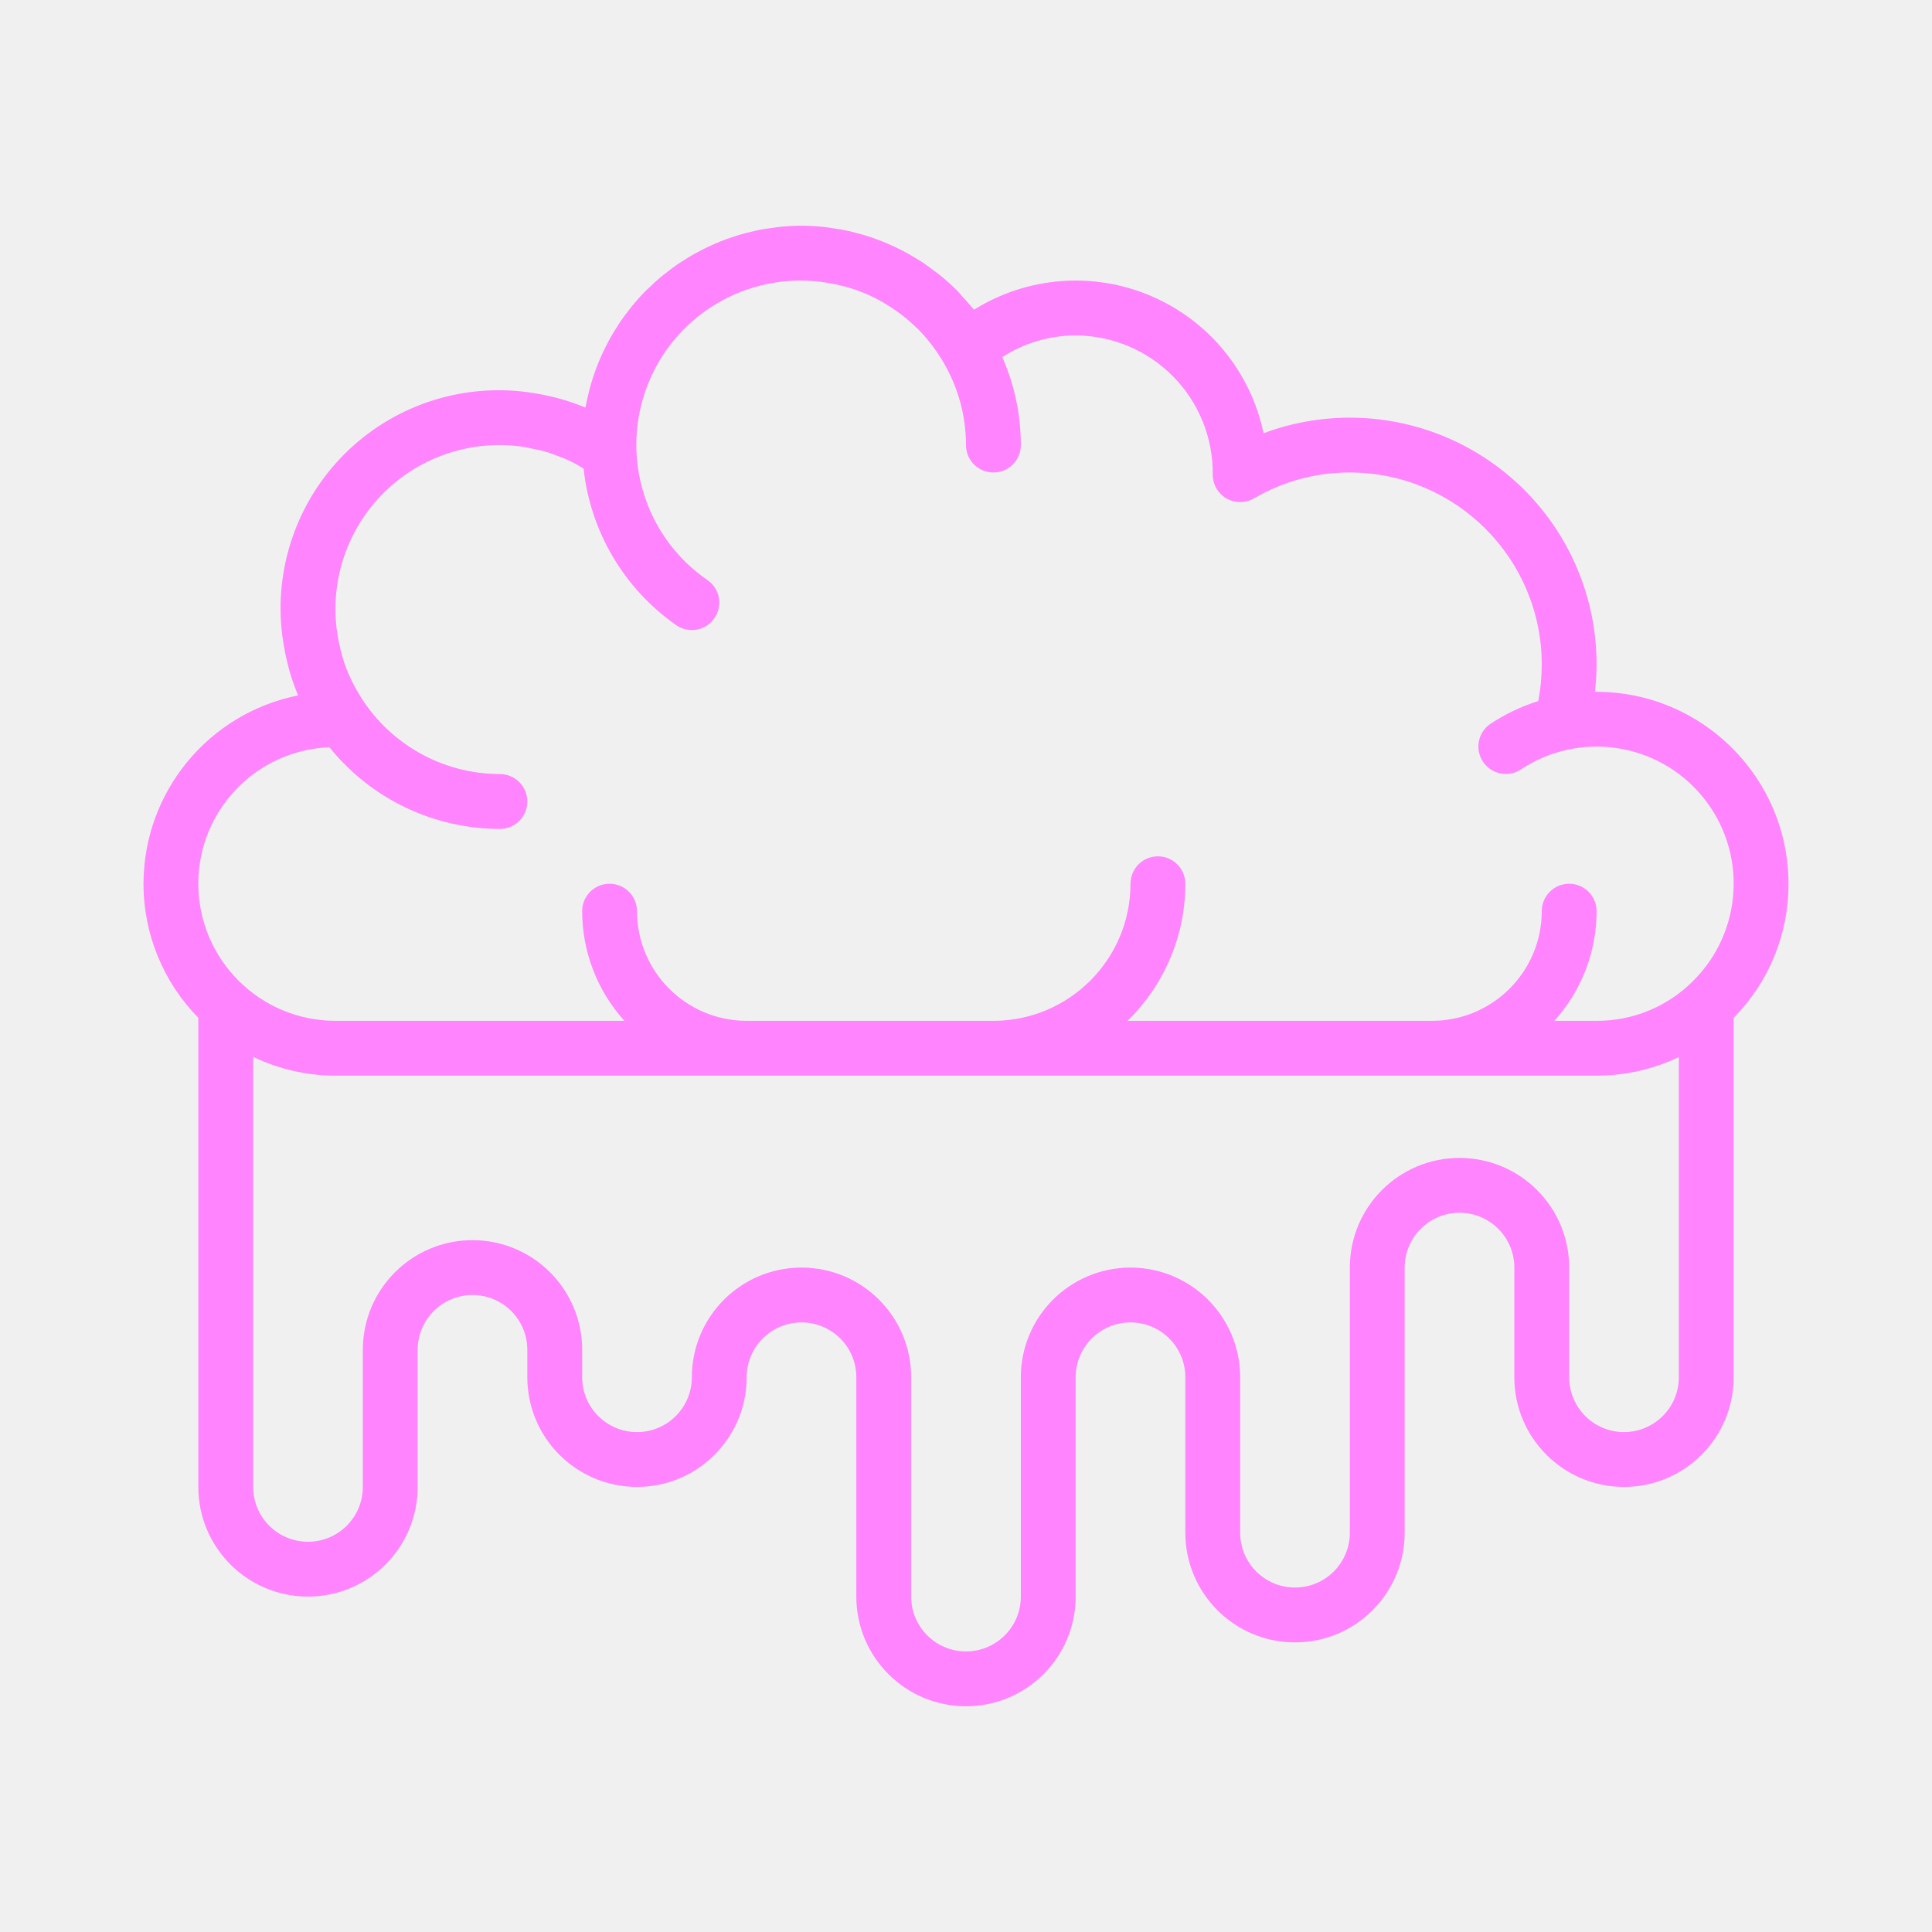
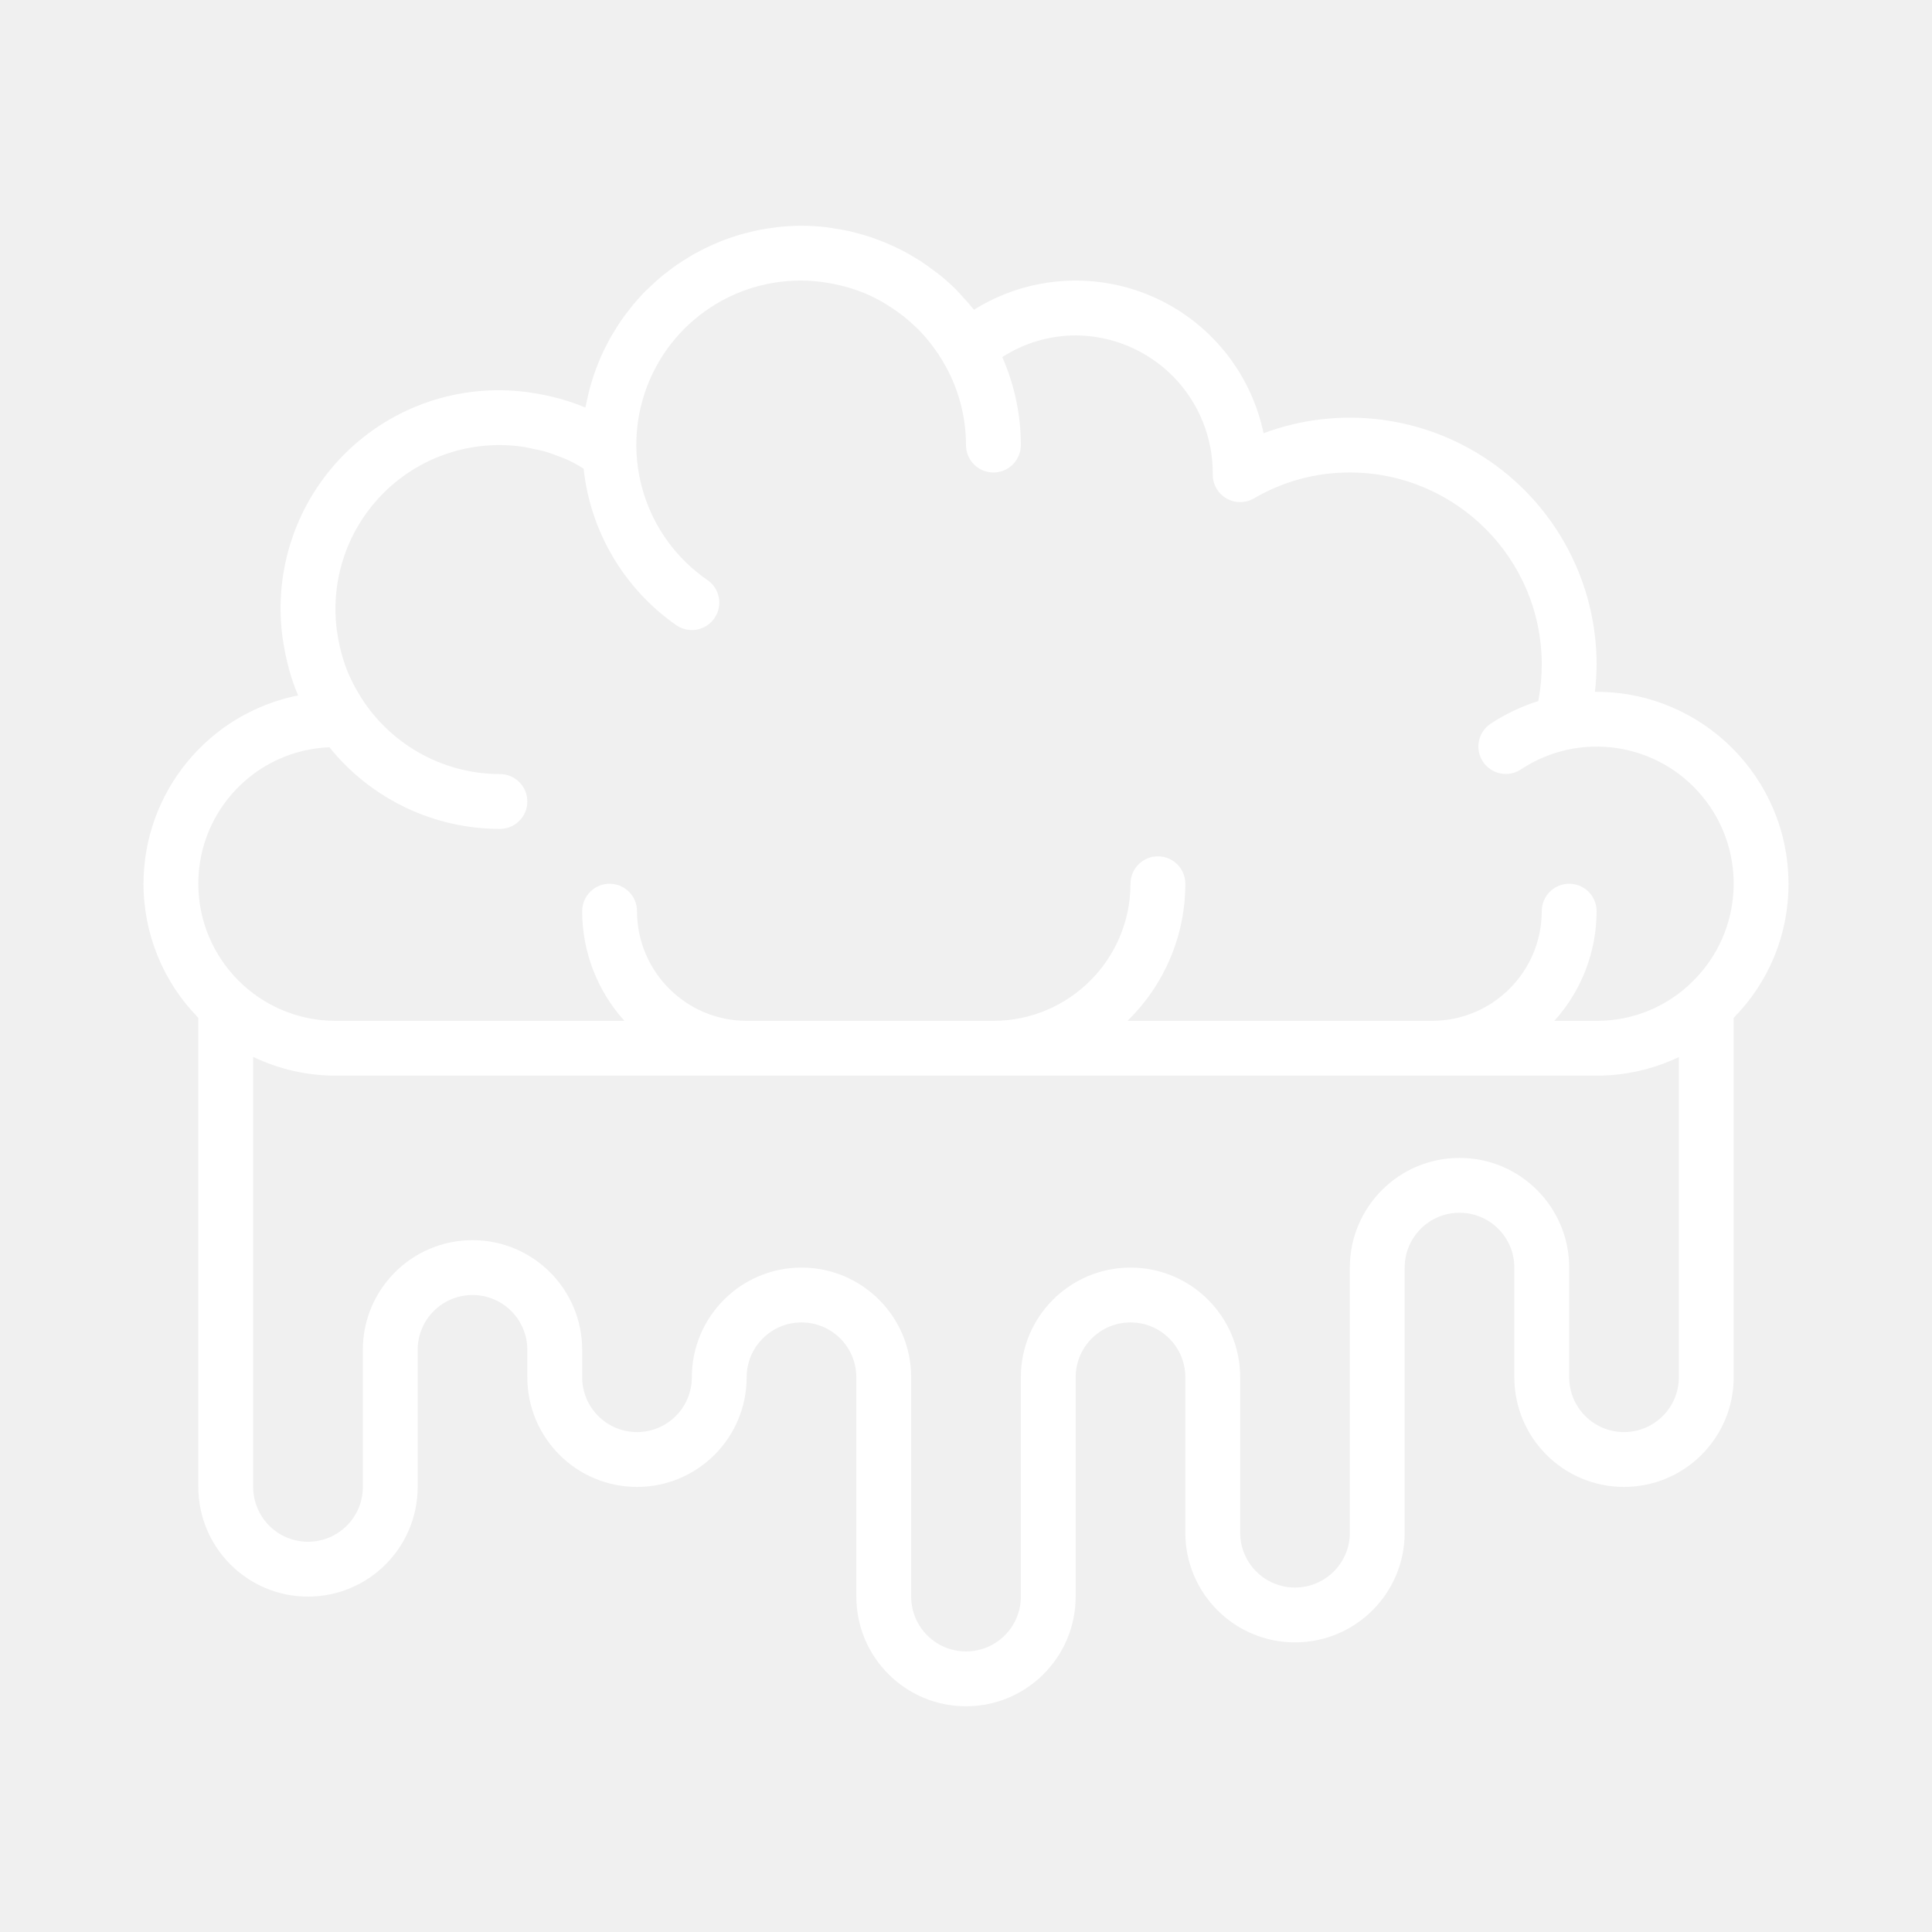
<svg xmlns="http://www.w3.org/2000/svg" width="100%" height="100%" viewBox="0 0 700 700" version="1.1" xml:space="preserve" style="fill-rule:evenodd;clip-rule:evenodd;stroke-linejoin:round;stroke-miterlimit:2;">
  <g transform="matrix(0.957896,0,0,0.957896,14.7374,81.7863)">
-     <path d="M588.52,176.3L587.887,176.3C588.286,172.859 588.497,169.394 588.52,165.929C588.52,135.343 573.536,106.699 548.411,89.257C523.282,71.816 491.204,67.792 462.552,78.491C457.696,55.264 441.802,35.874 419.974,26.565C398.15,17.256 373.154,19.198 353.029,31.772C352.822,31.506 352.58,31.28 352.369,31.018C351.209,29.577 349.963,28.213 348.709,26.854C347.955,26.03 347.244,25.163 346.455,24.373C344.513,22.428 342.478,20.584 340.345,18.842C339.443,18.1 338.478,17.444 337.545,16.745C336.127,15.674 334.709,14.616 333.224,13.639C332.263,13.01 331.271,12.44 330.291,11.854C328.709,10.905 327.115,9.994 325.47,9.151C324.525,8.67 323.572,8.217 322.607,7.772C320.834,6.944 319.025,6.182 317.185,5.487C316.271,5.135 315.361,4.791 314.431,4.475C312.474,3.807 310.474,3.237 308.451,2.713C307.572,2.487 306.709,2.237 305.822,2.038C303.662,1.557 301.462,1.198 299.244,0.889C298.455,0.78 297.681,0.616 296.884,0.53C293.861,0.186 290.822,0.01 287.779,0.002C285.06,0.002 282.377,0.155 279.724,0.413C278.849,0.495 277.998,0.655 277.13,0.764C275.365,0.995 273.603,1.233 271.876,1.569C270.873,1.764 269.896,2.018 268.908,2.252C267.349,2.616 265.794,2.995 264.267,3.448C263.251,3.748 262.259,4.088 261.263,4.424C259.802,4.92 258.357,5.44 256.935,6.014C255.951,6.409 254.978,6.827 254.013,7.26C252.619,7.881 251.251,8.541 249.904,9.241C248.974,9.717 248.052,10.202 247.142,10.713C245.79,11.475 244.478,12.291 243.177,13.127C242.341,13.663 241.494,14.182 240.677,14.749C239.322,15.69 238.017,16.694 236.72,17.713C236.025,18.256 235.31,18.772 234.63,19.338C233.095,20.624 231.63,21.983 230.193,23.374C229.814,23.741 229.408,24.073 229.037,24.448C227.244,26.245 225.537,28.124 223.916,30.081C223.545,30.53 223.216,31.014 222.853,31.467C221.642,32.991 220.459,34.538 219.357,36.143C218.845,36.885 218.388,37.663 217.904,38.424C217.021,39.803 216.154,41.186 215.353,42.616C214.861,43.495 214.412,44.401 213.955,45.299C213.248,46.674 212.564,48.061 211.935,49.483C211.509,50.444 211.115,51.416 210.724,52.397C210.162,53.815 209.635,55.249 209.146,56.702C208.806,57.721 208.478,58.745 208.177,59.78C207.748,61.256 207.373,62.752 207.021,64.26C206.779,65.311 206.529,66.354 206.33,67.416C206.24,67.873 206.111,68.315 206.033,68.772C202.99,67.499 199.877,66.413 196.705,65.522C195.928,65.295 195.142,65.12 194.357,64.92C191.775,64.256 189.162,63.721 186.513,63.311C185.638,63.174 184.771,63.022 183.892,62.913C158.509,59.604 133.029,68.268 114.923,86.362C96.818,104.452 88.134,129.928 91.423,155.311C91.544,156.287 91.716,157.248 91.869,158.221C92.263,160.693 92.763,163.131 93.369,165.525C93.607,166.471 93.826,167.412 94.095,168.346C95.001,171.51 96.095,174.615 97.369,177.65L97.372,177.662C63.411,184.455 38.942,214.252 38.892,248.892C38.889,267.857 46.334,286.068 59.63,299.599L59.63,477.039C59.63,499.949 78.204,518.523 101.11,518.523C124.02,518.523 142.594,499.949 142.594,477.039L142.594,425.187C142.594,413.734 151.88,404.449 163.332,404.449C174.789,404.449 184.074,413.734 184.074,425.187L184.074,435.558C184.074,458.468 202.644,477.038 225.554,477.038C248.464,477.038 267.034,458.468 267.034,435.558C267.034,424.105 276.324,414.82 287.776,414.82C299.233,414.82 308.518,424.105 308.518,435.558L308.518,518.523C308.518,541.433 327.088,560.003 349.998,560.003C372.908,560.003 391.478,541.433 391.478,518.523L391.478,435.558C391.478,424.105 400.764,414.82 412.22,414.82C423.673,414.82 432.962,424.105 432.962,435.558L432.962,494.359C432.962,517.269 451.532,535.839 474.442,535.839C497.352,535.839 515.922,517.269 515.922,494.359L515.922,394.079C515.922,382.626 525.208,373.337 536.664,373.337C548.117,373.337 557.402,382.626 557.402,394.079L557.402,435.559C557.402,458.469 575.976,477.039 598.886,477.039C621.792,477.039 640.366,458.469 640.366,435.559L640.366,299.599C653.718,286.107 661.175,267.872 661.104,248.892C661.062,208.818 628.584,176.341 588.514,176.298L588.52,176.3ZM598.891,456.3C587.438,456.288 578.161,447.007 578.149,435.558L578.149,394.078C578.149,371.168 559.579,352.598 536.669,352.598C513.759,352.598 495.185,371.168 495.185,394.078L495.185,494.358C495.185,505.811 485.9,515.096 474.447,515.096C462.99,515.096 453.705,505.811 453.705,494.358L453.705,435.557C453.705,412.647 435.135,394.077 412.225,394.077C389.315,394.077 370.745,412.647 370.745,435.557L370.745,518.522C370.745,529.975 361.456,539.26 350.003,539.26C338.55,539.26 329.261,529.975 329.261,518.522L329.261,435.557C329.261,412.647 310.691,394.077 287.781,394.077C264.871,394.077 246.301,412.647 246.301,435.557C246.301,447.014 237.016,456.299 225.559,456.299C214.106,456.299 204.821,447.014 204.821,435.557L204.821,425.186C204.821,402.28 186.247,383.706 163.337,383.706C140.427,383.706 121.857,402.28 121.857,425.186L121.857,477.038C121.857,488.495 112.572,497.78 101.115,497.78C89.662,497.78 80.377,488.495 80.377,477.038L80.377,314.378C90.084,319.042 100.717,321.468 111.486,321.48L588.526,321.48C599.292,321.48 609.921,319.077 619.635,314.444L619.635,435.554C619.623,447.003 610.346,456.284 598.897,456.296L598.891,456.3ZM625.125,285.56C615.457,295.337 602.266,300.806 588.52,300.744L572.543,300.744C582.82,289.369 588.512,274.588 588.52,259.26C588.52,253.533 583.876,248.893 578.149,248.893C572.422,248.893 567.778,253.534 567.778,259.26C567.751,282.158 549.196,300.717 526.298,300.744L411.078,300.744C425.074,287.123 432.965,268.42 432.965,248.892C432.965,243.162 428.321,238.521 422.594,238.521C416.864,238.521 412.223,243.162 412.223,248.892C412.188,277.513 388.993,300.708 360.371,300.744L267.035,300.744C244.137,300.717 225.582,282.158 225.555,259.26C225.555,253.533 220.914,248.893 215.184,248.893C209.457,248.893 204.817,253.534 204.817,259.26C204.821,274.588 210.512,289.369 220.79,300.744L111.48,300.744C82.859,300.709 59.664,277.514 59.628,248.892C59.608,221.158 81.499,198.365 109.21,197.259C124.925,216.786 148.636,228.146 173.702,228.15C179.429,228.15 184.073,223.506 184.073,217.779C184.073,212.052 179.429,207.408 173.702,207.408C151.585,207.385 131.143,195.611 120.018,176.498C118.76,174.381 117.631,172.189 116.643,169.936C116.577,169.783 116.491,169.639 116.428,169.486C115.479,167.228 114.666,164.92 113.998,162.564C113.784,161.83 113.612,161.084 113.424,160.338C112.979,158.576 112.616,156.791 112.33,154.986C112.209,154.244 112.08,153.506 111.987,152.756C109.549,133.498 116.272,114.209 130.151,100.635C144.03,87.065 163.463,80.776 182.663,83.647C183.749,83.803 184.799,84.092 185.87,84.303C187.733,84.674 189.592,85.057 191.405,85.596C192.518,85.924 193.596,86.354 194.69,86.748C196.483,87.393 198.264,88.072 199.995,88.889C200.878,89.303 201.737,89.772 202.6,90.225C203.542,90.729 204.44,91.322 205.358,91.873C207.928,115.728 220.69,137.307 240.354,151.053C243.393,153.182 247.338,153.526 250.702,151.952C254.061,150.381 256.327,147.131 256.643,143.436C256.956,139.737 255.272,136.155 252.225,134.038C228.6,117.792 219.163,87.483 229.393,60.698C239.623,33.909 266.858,17.608 295.299,21.245C295.964,21.327 296.616,21.444 297.272,21.545C299.163,21.838 301.034,22.213 302.878,22.674C303.499,22.83 304.124,22.979 304.737,23.155C306.968,23.78 309.163,24.526 311.311,25.397C311.44,25.452 311.573,25.487 311.698,25.541C313.94,26.487 316.124,27.565 318.237,28.764C318.858,29.116 319.456,29.506 320.065,29.877C321.514,30.76 322.921,31.698 324.292,32.69C324.991,33.202 325.69,33.709 326.37,34.249C327.847,35.42 329.268,36.667 330.636,37.971C331.038,38.354 331.468,38.71 331.858,39.104C333.495,40.76 335.034,42.506 336.468,44.338C336.858,44.831 337.218,45.342 337.597,45.842C338.936,47.631 340.175,49.487 341.311,51.413C346.991,60.956 349.995,71.858 349.999,82.968C349.999,88.694 354.643,93.335 360.37,93.335C366.096,93.335 370.741,88.694 370.741,82.968C370.737,71.507 368.346,60.171 363.717,49.687C371.995,44.351 381.631,41.503 391.479,41.484C405.358,41.55 418.635,47.148 428.37,57.039C438.101,66.925 443.487,80.293 443.331,94.168C443.331,97.89 445.328,101.324 448.558,103.171C451.792,105.015 455.765,104.988 458.968,103.101C469.952,96.671 482.456,93.3 495.183,93.336C535.257,93.382 567.734,125.856 567.777,165.93C567.777,170.504 567.347,175.07 566.504,179.567C566.488,179.637 566.515,179.703 566.504,179.774C560.09,181.793 553.992,184.695 548.379,188.399C543.656,191.586 542.386,197.984 545.539,202.731C548.691,207.477 555.086,208.793 559.855,205.676C582.05,190.926 611.816,195.414 628.675,216.051C645.538,236.692 644.003,266.754 625.124,285.563L625.125,285.56Z" style="fill:rgb(255,132,253);fill-rule:nonzero;" />
+     <path d="M588.52,176.3L587.887,176.3C588.286,172.859 588.497,169.394 588.52,165.929C588.52,135.343 573.536,106.699 548.411,89.257C523.282,71.816 491.204,67.792 462.552,78.491C457.696,55.264 441.802,35.874 419.974,26.565C398.15,17.256 373.154,19.198 353.029,31.772C352.822,31.506 352.58,31.28 352.369,31.018C351.209,29.577 349.963,28.213 348.709,26.854C347.955,26.03 347.244,25.163 346.455,24.373C344.513,22.428 342.478,20.584 340.345,18.842C339.443,18.1 338.478,17.444 337.545,16.745C336.127,15.674 334.709,14.616 333.224,13.639C332.263,13.01 331.271,12.44 330.291,11.854C328.709,10.905 327.115,9.994 325.47,9.151C324.525,8.67 323.572,8.217 322.607,7.772C320.834,6.944 319.025,6.182 317.185,5.487C316.271,5.135 315.361,4.791 314.431,4.475C312.474,3.807 310.474,3.237 308.451,2.713C307.572,2.487 306.709,2.237 305.822,2.038C303.662,1.557 301.462,1.198 299.244,0.889C298.455,0.78 297.681,0.616 296.884,0.53C293.861,0.186 290.822,0.01 287.779,0.002C285.06,0.002 282.377,0.155 279.724,0.413C278.849,0.495 277.998,0.655 277.13,0.764C275.365,0.995 273.603,1.233 271.876,1.569C270.873,1.764 269.896,2.018 268.908,2.252C267.349,2.616 265.794,2.995 264.267,3.448C263.251,3.748 262.259,4.088 261.263,4.424C259.802,4.92 258.357,5.44 256.935,6.014C255.951,6.409 254.978,6.827 254.013,7.26C252.619,7.881 251.251,8.541 249.904,9.241C248.974,9.717 248.052,10.202 247.142,10.713C245.79,11.475 244.478,12.291 243.177,13.127C242.341,13.663 241.494,14.182 240.677,14.749C239.322,15.69 238.017,16.694 236.72,17.713C236.025,18.256 235.31,18.772 234.63,19.338C233.095,20.624 231.63,21.983 230.193,23.374C229.814,23.741 229.408,24.073 229.037,24.448C227.244,26.245 225.537,28.124 223.916,30.081C223.545,30.53 223.216,31.014 222.853,31.467C221.642,32.991 220.459,34.538 219.357,36.143C218.845,36.885 218.388,37.663 217.904,38.424C217.021,39.803 216.154,41.186 215.353,42.616C214.861,43.495 214.412,44.401 213.955,45.299C213.248,46.674 212.564,48.061 211.935,49.483C211.509,50.444 211.115,51.416 210.724,52.397C210.162,53.815 209.635,55.249 209.146,56.702C208.806,57.721 208.478,58.745 208.177,59.78C207.748,61.256 207.373,62.752 207.021,64.26C206.779,65.311 206.529,66.354 206.33,67.416C206.24,67.873 206.111,68.315 206.033,68.772C202.99,67.499 199.877,66.413 196.705,65.522C195.928,65.295 195.142,65.12 194.357,64.92C191.775,64.256 189.162,63.721 186.513,63.311C185.638,63.174 184.771,63.022 183.892,62.913C158.509,59.604 133.029,68.268 114.923,86.362C96.818,104.452 88.134,129.928 91.423,155.311C91.544,156.287 91.716,157.248 91.869,158.221C92.263,160.693 92.763,163.131 93.369,165.525C93.607,166.471 93.826,167.412 94.095,168.346C95.001,171.51 96.095,174.615 97.369,177.65L97.372,177.662C63.411,184.455 38.942,214.252 38.892,248.892C38.889,267.857 46.334,286.068 59.63,299.599L59.63,477.039C59.63,499.949 78.204,518.523 101.11,518.523C124.02,518.523 142.594,499.949 142.594,477.039L142.594,425.187C142.594,413.734 151.88,404.449 163.332,404.449C174.789,404.449 184.074,413.734 184.074,425.187L184.074,435.558C184.074,458.468 202.644,477.038 225.554,477.038C248.464,477.038 267.034,458.468 267.034,435.558C267.034,424.105 276.324,414.82 287.776,414.82C299.233,414.82 308.518,424.105 308.518,435.558L308.518,518.523C308.518,541.433 327.088,560.003 349.998,560.003C372.908,560.003 391.478,541.433 391.478,518.523L391.478,435.558C391.478,424.105 400.764,414.82 412.22,414.82C423.673,414.82 432.962,424.105 432.962,435.558L432.962,494.359C432.962,517.269 451.532,535.839 474.442,535.839C497.352,535.839 515.922,517.269 515.922,494.359L515.922,394.079C515.922,382.626 525.208,373.337 536.664,373.337C548.117,373.337 557.402,382.626 557.402,394.079L557.402,435.559C557.402,458.469 575.976,477.039 598.886,477.039C621.792,477.039 640.366,458.469 640.366,435.559L640.366,299.599C653.718,286.107 661.175,267.872 661.104,248.892C661.062,208.818 628.584,176.341 588.514,176.298L588.52,176.3ZM598.891,456.3C587.438,456.288 578.161,447.007 578.149,435.558L578.149,394.078C578.149,371.168 559.579,352.598 536.669,352.598C513.759,352.598 495.185,371.168 495.185,394.078L495.185,494.358C495.185,505.811 485.9,515.096 474.447,515.096C462.99,515.096 453.705,505.811 453.705,494.358L453.705,435.557C453.705,412.647 435.135,394.077 412.225,394.077C389.315,394.077 370.745,412.647 370.745,435.557L370.745,518.522C370.745,529.975 361.456,539.26 350.003,539.26C338.55,539.26 329.261,529.975 329.261,518.522L329.261,435.557C329.261,412.647 310.691,394.077 287.781,394.077C264.871,394.077 246.301,412.647 246.301,435.557C246.301,447.014 237.016,456.299 225.559,456.299C214.106,456.299 204.821,447.014 204.821,435.557L204.821,425.186C204.821,402.28 186.247,383.706 163.337,383.706C140.427,383.706 121.857,402.28 121.857,425.186L121.857,477.038C121.857,488.495 112.572,497.78 101.115,497.78C89.662,497.78 80.377,488.495 80.377,477.038L80.377,314.378C90.084,319.042 100.717,321.468 111.486,321.48L588.526,321.48C599.292,321.48 609.921,319.077 619.635,314.444L619.635,435.554C619.623,447.003 610.346,456.284 598.897,456.296L598.891,456.3ZM625.125,285.56C615.457,295.337 602.266,300.806 588.52,300.744L572.543,300.744C582.82,289.369 588.512,274.588 588.52,259.26C588.52,253.533 583.876,248.893 578.149,248.893C572.422,248.893 567.778,253.534 567.778,259.26C567.751,282.158 549.196,300.717 526.298,300.744L411.078,300.744C425.074,287.123 432.965,268.42 432.965,248.892C432.965,243.162 428.321,238.521 422.594,238.521C416.864,238.521 412.223,243.162 412.223,248.892C412.188,277.513 388.993,300.708 360.371,300.744L267.035,300.744C244.137,300.717 225.582,282.158 225.555,259.26C225.555,253.533 220.914,248.893 215.184,248.893C209.457,248.893 204.817,253.534 204.817,259.26C204.821,274.588 210.512,289.369 220.79,300.744L111.48,300.744C82.859,300.709 59.664,277.514 59.628,248.892C59.608,221.158 81.499,198.365 109.21,197.259C124.925,216.786 148.636,228.146 173.702,228.15C179.429,228.15 184.073,223.506 184.073,217.779C184.073,212.052 179.429,207.408 173.702,207.408C151.585,207.385 131.143,195.611 120.018,176.498C118.76,174.381 117.631,172.189 116.643,169.936C116.577,169.783 116.491,169.639 116.428,169.486C115.479,167.228 114.666,164.92 113.998,162.564C113.784,161.83 113.612,161.084 113.424,160.338C112.979,158.576 112.616,156.791 112.33,154.986C112.209,154.244 112.08,153.506 111.987,152.756C109.549,133.498 116.272,114.209 130.151,100.635C144.03,87.065 163.463,80.776 182.663,83.647C183.749,83.803 184.799,84.092 185.87,84.303C187.733,84.674 189.592,85.057 191.405,85.596C192.518,85.924 193.596,86.354 194.69,86.748C196.483,87.393 198.264,88.072 199.995,88.889C200.878,89.303 201.737,89.772 202.6,90.225C203.542,90.729 204.44,91.322 205.358,91.873C207.928,115.728 220.69,137.307 240.354,151.053C243.393,153.182 247.338,153.526 250.702,151.952C254.061,150.381 256.327,147.131 256.643,143.436C256.956,139.737 255.272,136.155 252.225,134.038C228.6,117.792 219.163,87.483 229.393,60.698C239.623,33.909 266.858,17.608 295.299,21.245C295.964,21.327 296.616,21.444 297.272,21.545C299.163,21.838 301.034,22.213 302.878,22.674C303.499,22.83 304.124,22.979 304.737,23.155C306.968,23.78 309.163,24.526 311.311,25.397C311.44,25.452 311.573,25.487 311.698,25.541C313.94,26.487 316.124,27.565 318.237,28.764C318.858,29.116 319.456,29.506 320.065,29.877C321.514,30.76 322.921,31.698 324.292,32.69C324.991,33.202 325.69,33.709 326.37,34.249C327.847,35.42 329.268,36.667 330.636,37.971C331.038,38.354 331.468,38.71 331.858,39.104C333.495,40.76 335.034,42.506 336.468,44.338C336.858,44.831 337.218,45.342 337.597,45.842C338.936,47.631 340.175,49.487 341.311,51.413C346.991,60.956 349.995,71.858 349.999,82.968C349.999,88.694 354.643,93.335 360.37,93.335C366.096,93.335 370.741,88.694 370.741,82.968C370.737,71.507 368.346,60.171 363.717,49.687C371.995,44.351 381.631,41.503 391.479,41.484C405.358,41.55 418.635,47.148 428.37,57.039C438.101,66.925 443.487,80.293 443.331,94.168C443.331,97.89 445.328,101.324 448.558,103.171C451.792,105.015 455.765,104.988 458.968,103.101C469.952,96.671 482.456,93.3 495.183,93.336C535.257,93.382 567.734,125.856 567.777,165.93C567.777,170.504 567.347,175.07 566.504,179.567C566.488,179.637 566.515,179.703 566.504,179.774C560.09,181.793 553.992,184.695 548.379,188.399C543.656,191.586 542.386,197.984 545.539,202.731C548.691,207.477 555.086,208.793 559.855,205.676C582.05,190.926 611.816,195.414 628.675,216.051C645.538,236.692 644.003,266.754 625.124,285.563L625.125,285.56Z" style="fill:white;fill-rule:nonzero;" />
  </g>
</svg>
